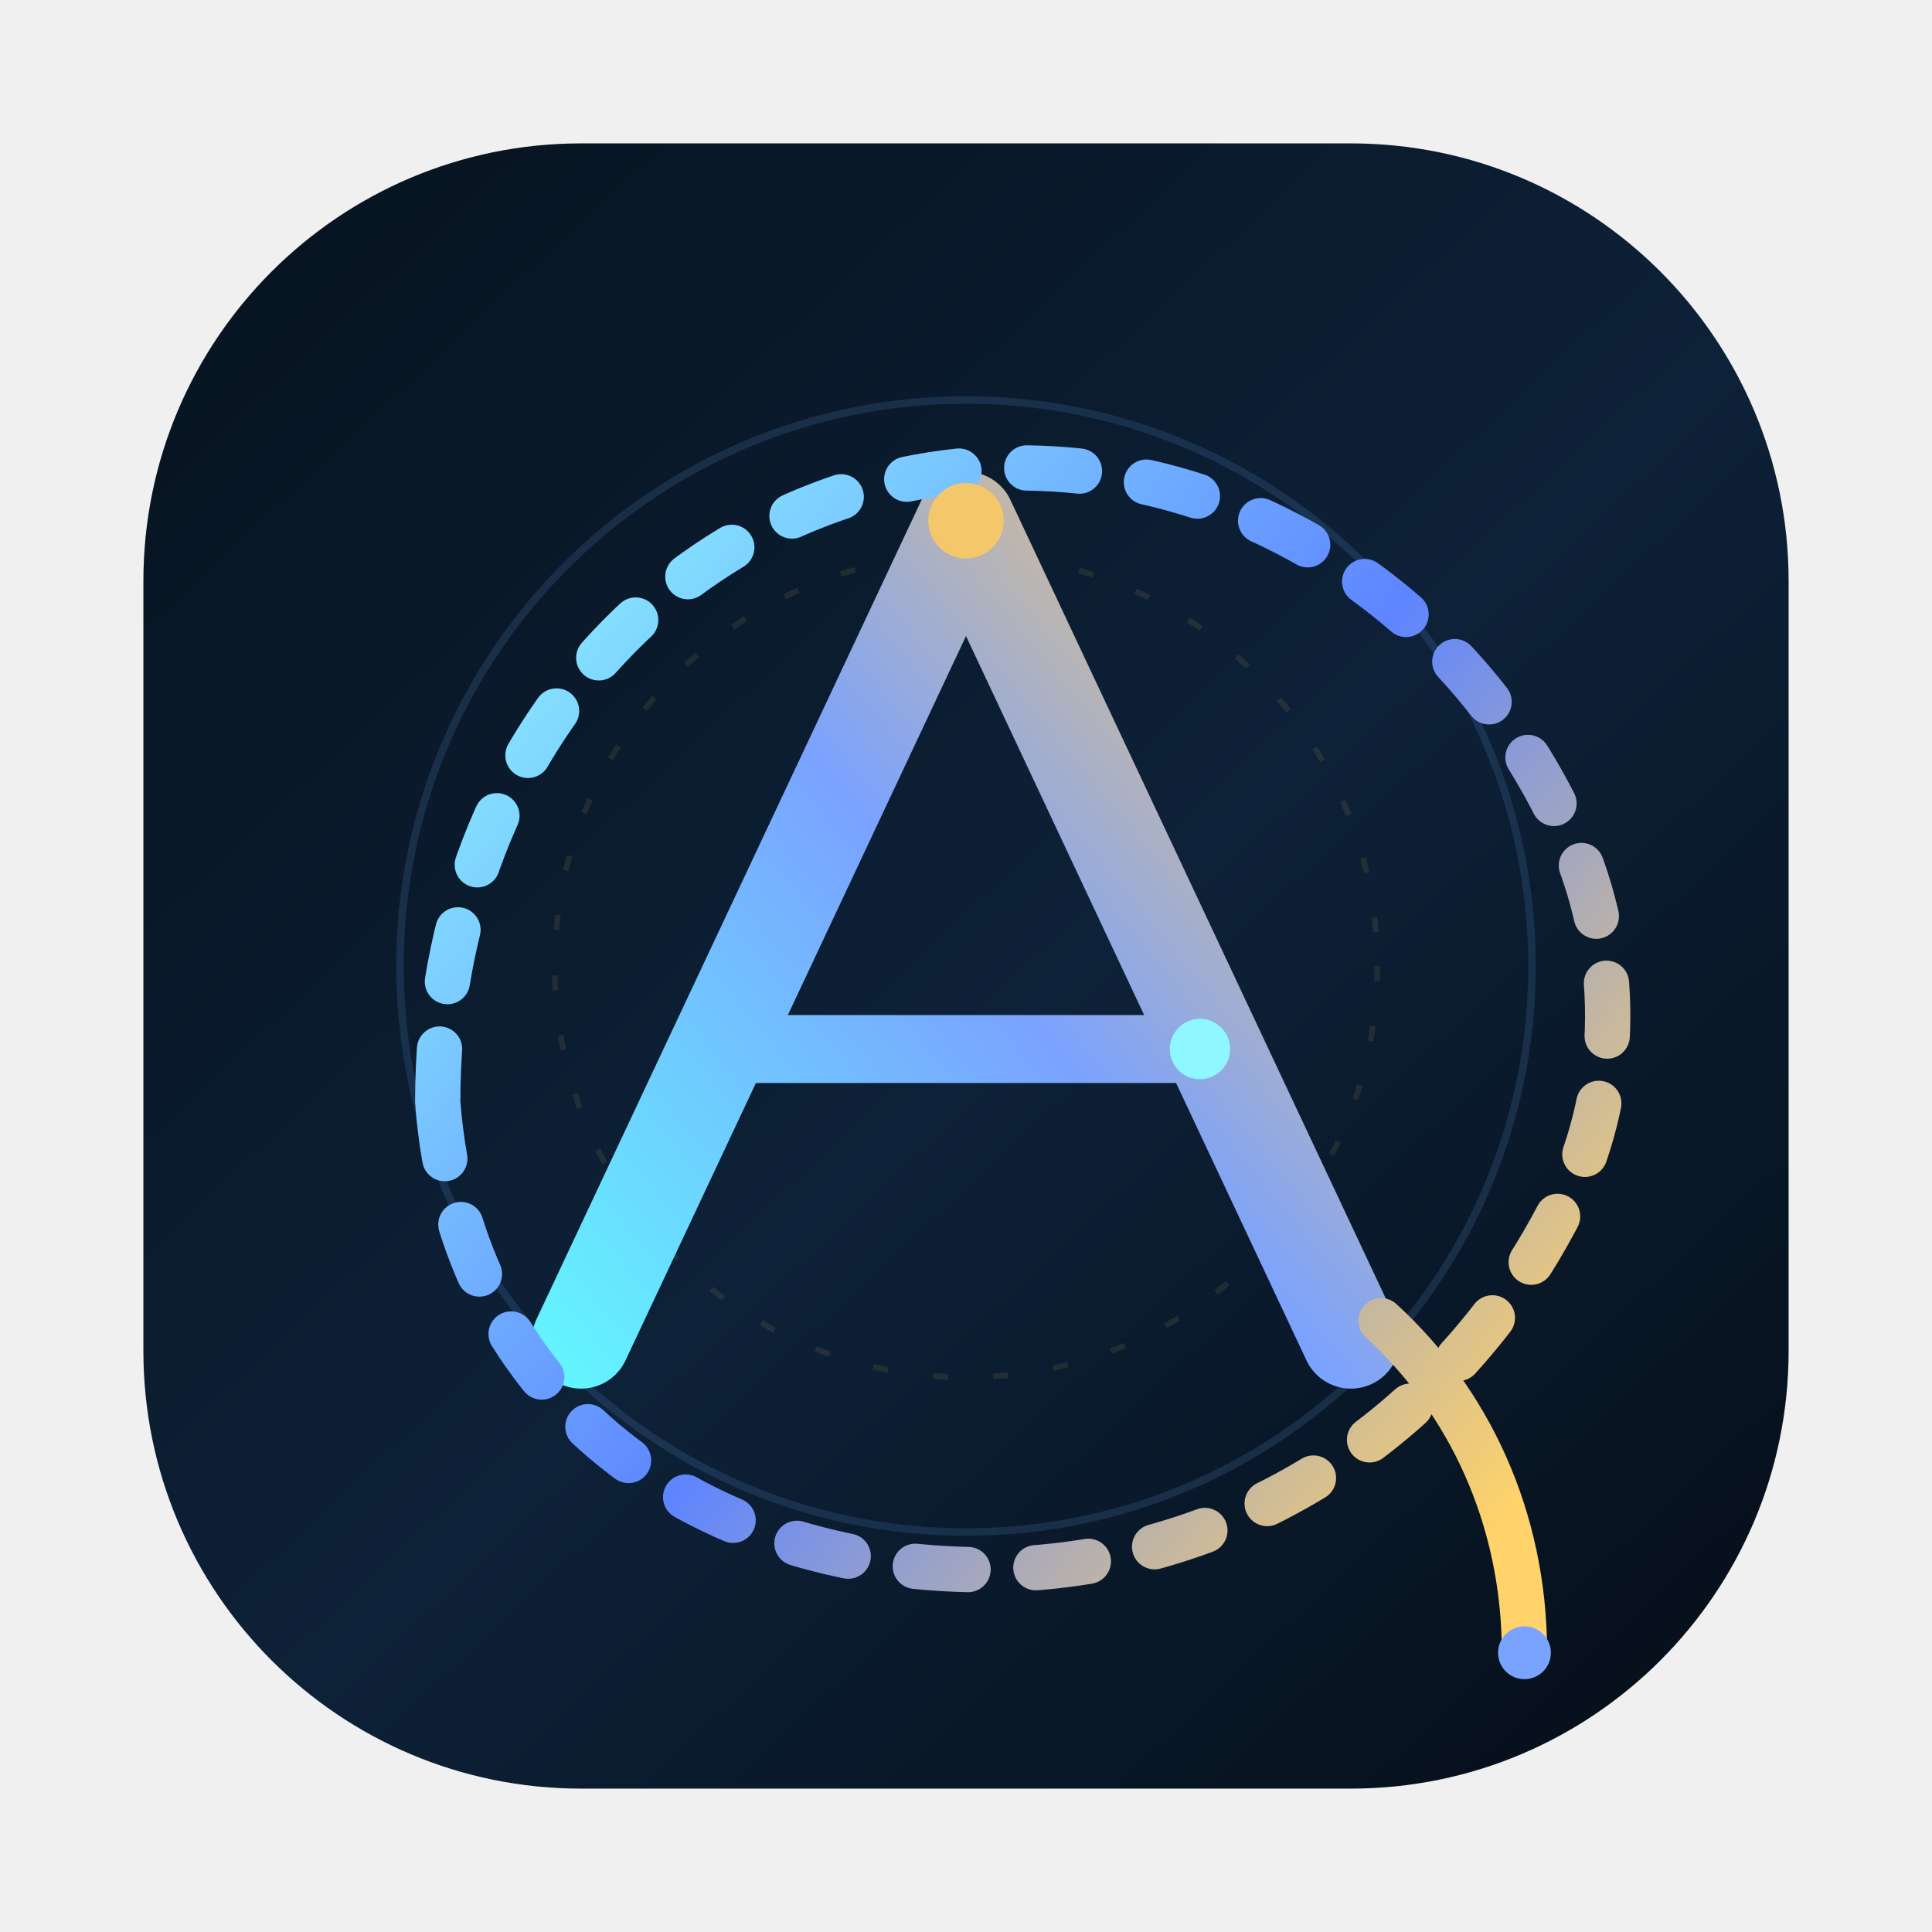
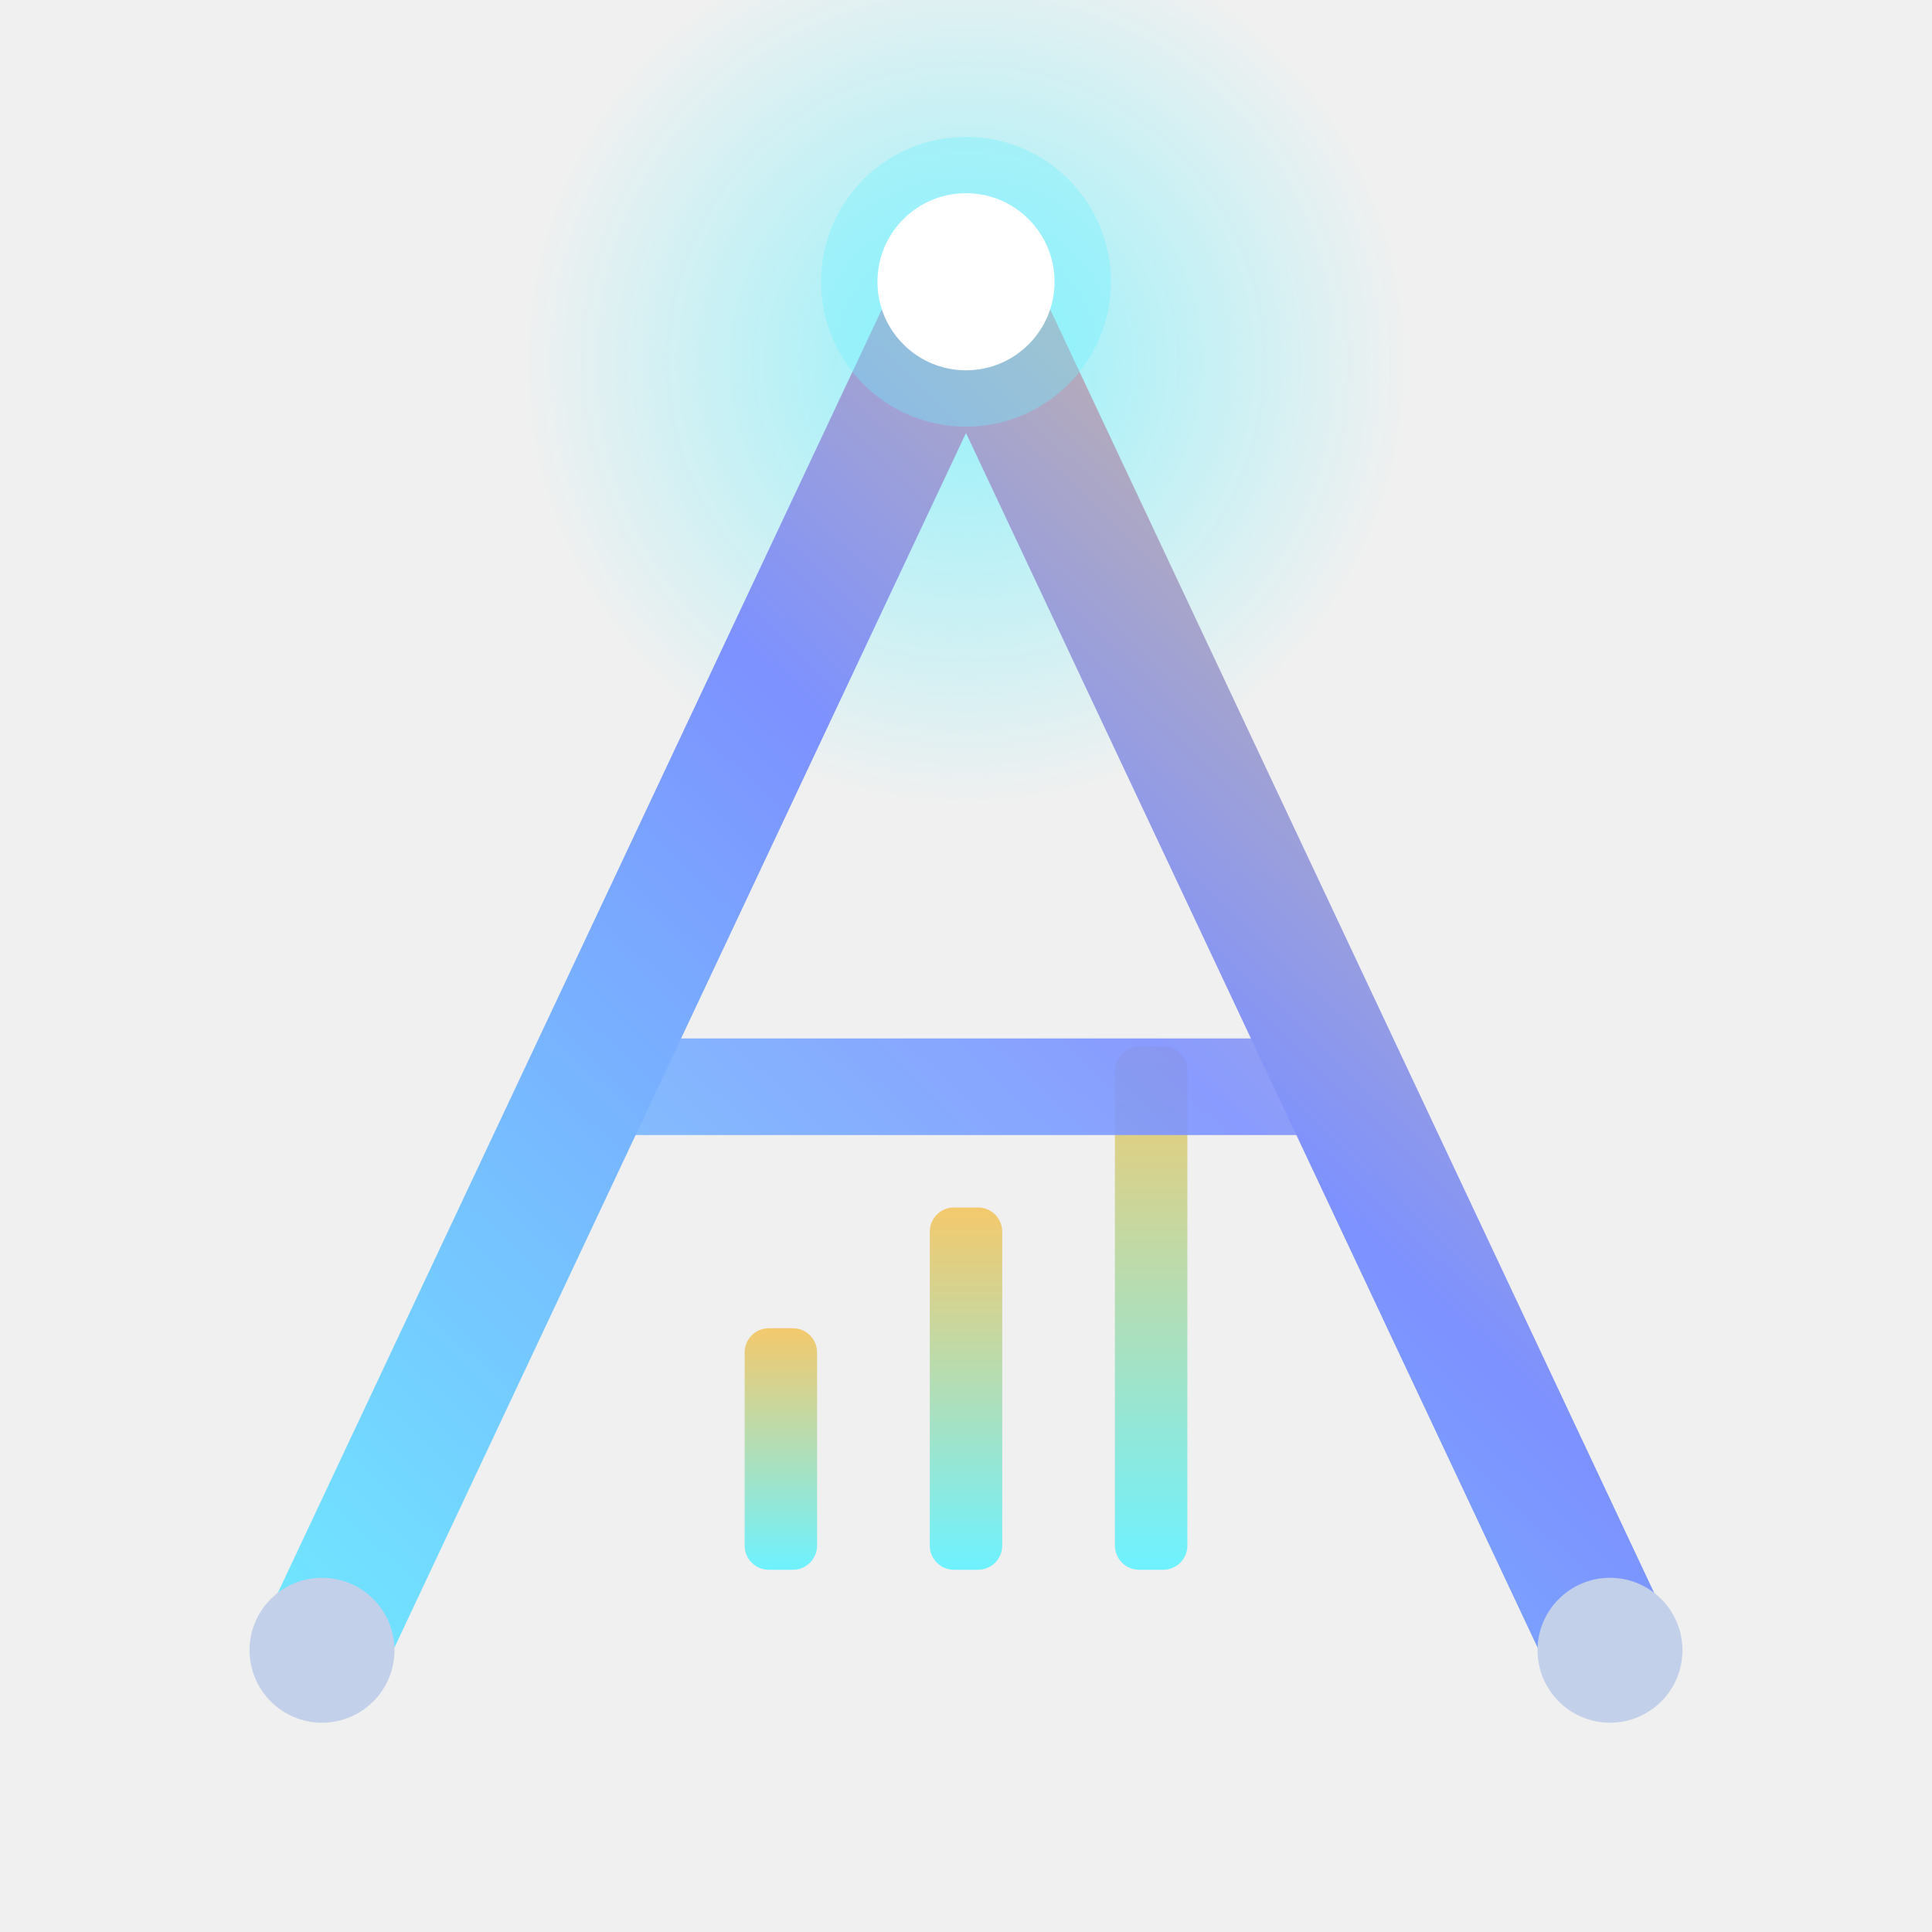
- <svg xmlns="http://www.w3.org/2000/svg" width="512" height="512" viewBox="0 0 512 512" fill="none">
+ <svg xmlns="http://www.w3.org/2000/svg" width="64" height="64" viewBox="0 0 48 48" fill="none">
  <defs>
-     <linearGradient id="bg" x1="72" y1="60" x2="438" y2="452" gradientUnits="userSpaceOnUse">
-       <stop stop-color="#071320" />
-       <stop offset="0.54" stop-color="#0D2138" />
-       <stop offset="1" stop-color="#06101B" />
+     <linearGradient id="astraq-stroke" x1="6" y1="44" x2="42" y2="6" gradientUnits="userSpaceOnUse">
+       <stop offset="0" stop-color="#6EF2FF" />
+       <stop offset="0.55" stop-color="#7D91FF" />
+       <stop offset="1" stop-color="#F4C96D" />
    </linearGradient>
-     <linearGradient id="beam" x1="144" y1="360" x2="376" y2="168" gradientUnits="userSpaceOnUse">
-       <stop stop-color="#63F5FF" />
-       <stop offset="0.52" stop-color="#7AA2FF" />
-       <stop offset="1" stop-color="#F5C76B" />
+     <linearGradient id="astraq-candle" x1="0" y1="0" x2="0" y2="1">
+       <stop offset="0" stop-color="#F4C96D" />
+       <stop offset="1" stop-color="#6EF2FF" />
    </linearGradient>
-     <linearGradient id="orbit" x1="116" y1="148" x2="410" y2="388" gradientUnits="userSpaceOnUse">
-       <stop stop-color="#8EF7FF" />
-       <stop offset="0.54" stop-color="#5E85FF" />
-       <stop offset="1" stop-color="#FFD36A" />
-     </linearGradient>
+     <radialGradient id="astraq-halo" cx="0.5" cy="0.5" r="0.5">
+       <stop offset="0" stop-color="#6EF2FF" stop-opacity="0.7" />
+       <stop offset="1" stop-color="#6EF2FF" stop-opacity="0" />
+     </radialGradient>
  </defs>
-   <rect x="38" y="38" width="436" height="436" rx="116" fill="url(#bg)" />
-   <circle cx="256" cy="256" r="150" stroke="rgba(116, 176, 255, 0.14)" stroke-width="2" />
-   <circle cx="256" cy="256" r="109" stroke="rgba(244, 201, 93, 0.1)" stroke-width="1.5" stroke-dasharray="4 12" />
-   <path d="M154 355L256 138L358 355" stroke="url(#beam)" stroke-width="26" stroke-linecap="round" stroke-linejoin="round" />
-   <path d="M194 278H318" stroke="url(#beam)" stroke-width="18" stroke-linecap="round" />
-   <path d="M116 292C116 194 186 124 270 124C335 124 392 165 417 224C430 255 429 291 414 320C384 379 326 416 261 416C186 416 122 372 116 292Z" stroke="url(#orbit)" stroke-width="12" stroke-linecap="round" stroke-linejoin="round" stroke-dasharray="14 18" />
-   <path d="M366 350C389 371 404 402 404 438" stroke="url(#orbit)" stroke-width="12" stroke-linecap="round" />
-   <circle cx="256" cy="138" r="10" fill="#F5C76B" />
-   <circle cx="318" cy="278" r="8" fill="#8EF7FF" />
-   <circle cx="404" cy="438" r="7" fill="#7AA2FF" />
+   <circle cx="24" cy="9" r="11" fill="url(#astraq-halo)" />
+   <rect x="18.5" y="33" width="1.8" height="6" rx="0.6" fill="url(#astraq-candle)" />
+   <rect x="23.1" y="30" width="1.8" height="9" rx="0.6" fill="url(#astraq-candle)" />
+   <rect x="27.7" y="26" width="1.8" height="13" rx="0.6" fill="url(#astraq-candle)" />
+   <path d="M 8 41 L 24 7 L 40 41" fill="none" stroke="url(#astraq-stroke)" stroke-width="3.2" stroke-linejoin="round" stroke-linecap="round" />
+   <path d="M 15.6 27 L 32.4 27" fill="none" stroke="url(#astraq-stroke)" stroke-width="2.4" stroke-linecap="round" opacity="0.9" />
+   <circle cx="8" cy="41" r="1.8" fill="#C3D0EA" />
+   <circle cx="40" cy="41" r="1.8" fill="#C3D0EA" />
+   <circle cx="24" cy="7" r="3.6" fill="#6EF2FF" opacity="0.35" />
+   <circle cx="24" cy="7" r="2.2" fill="#FFFFFF" />
</svg>
